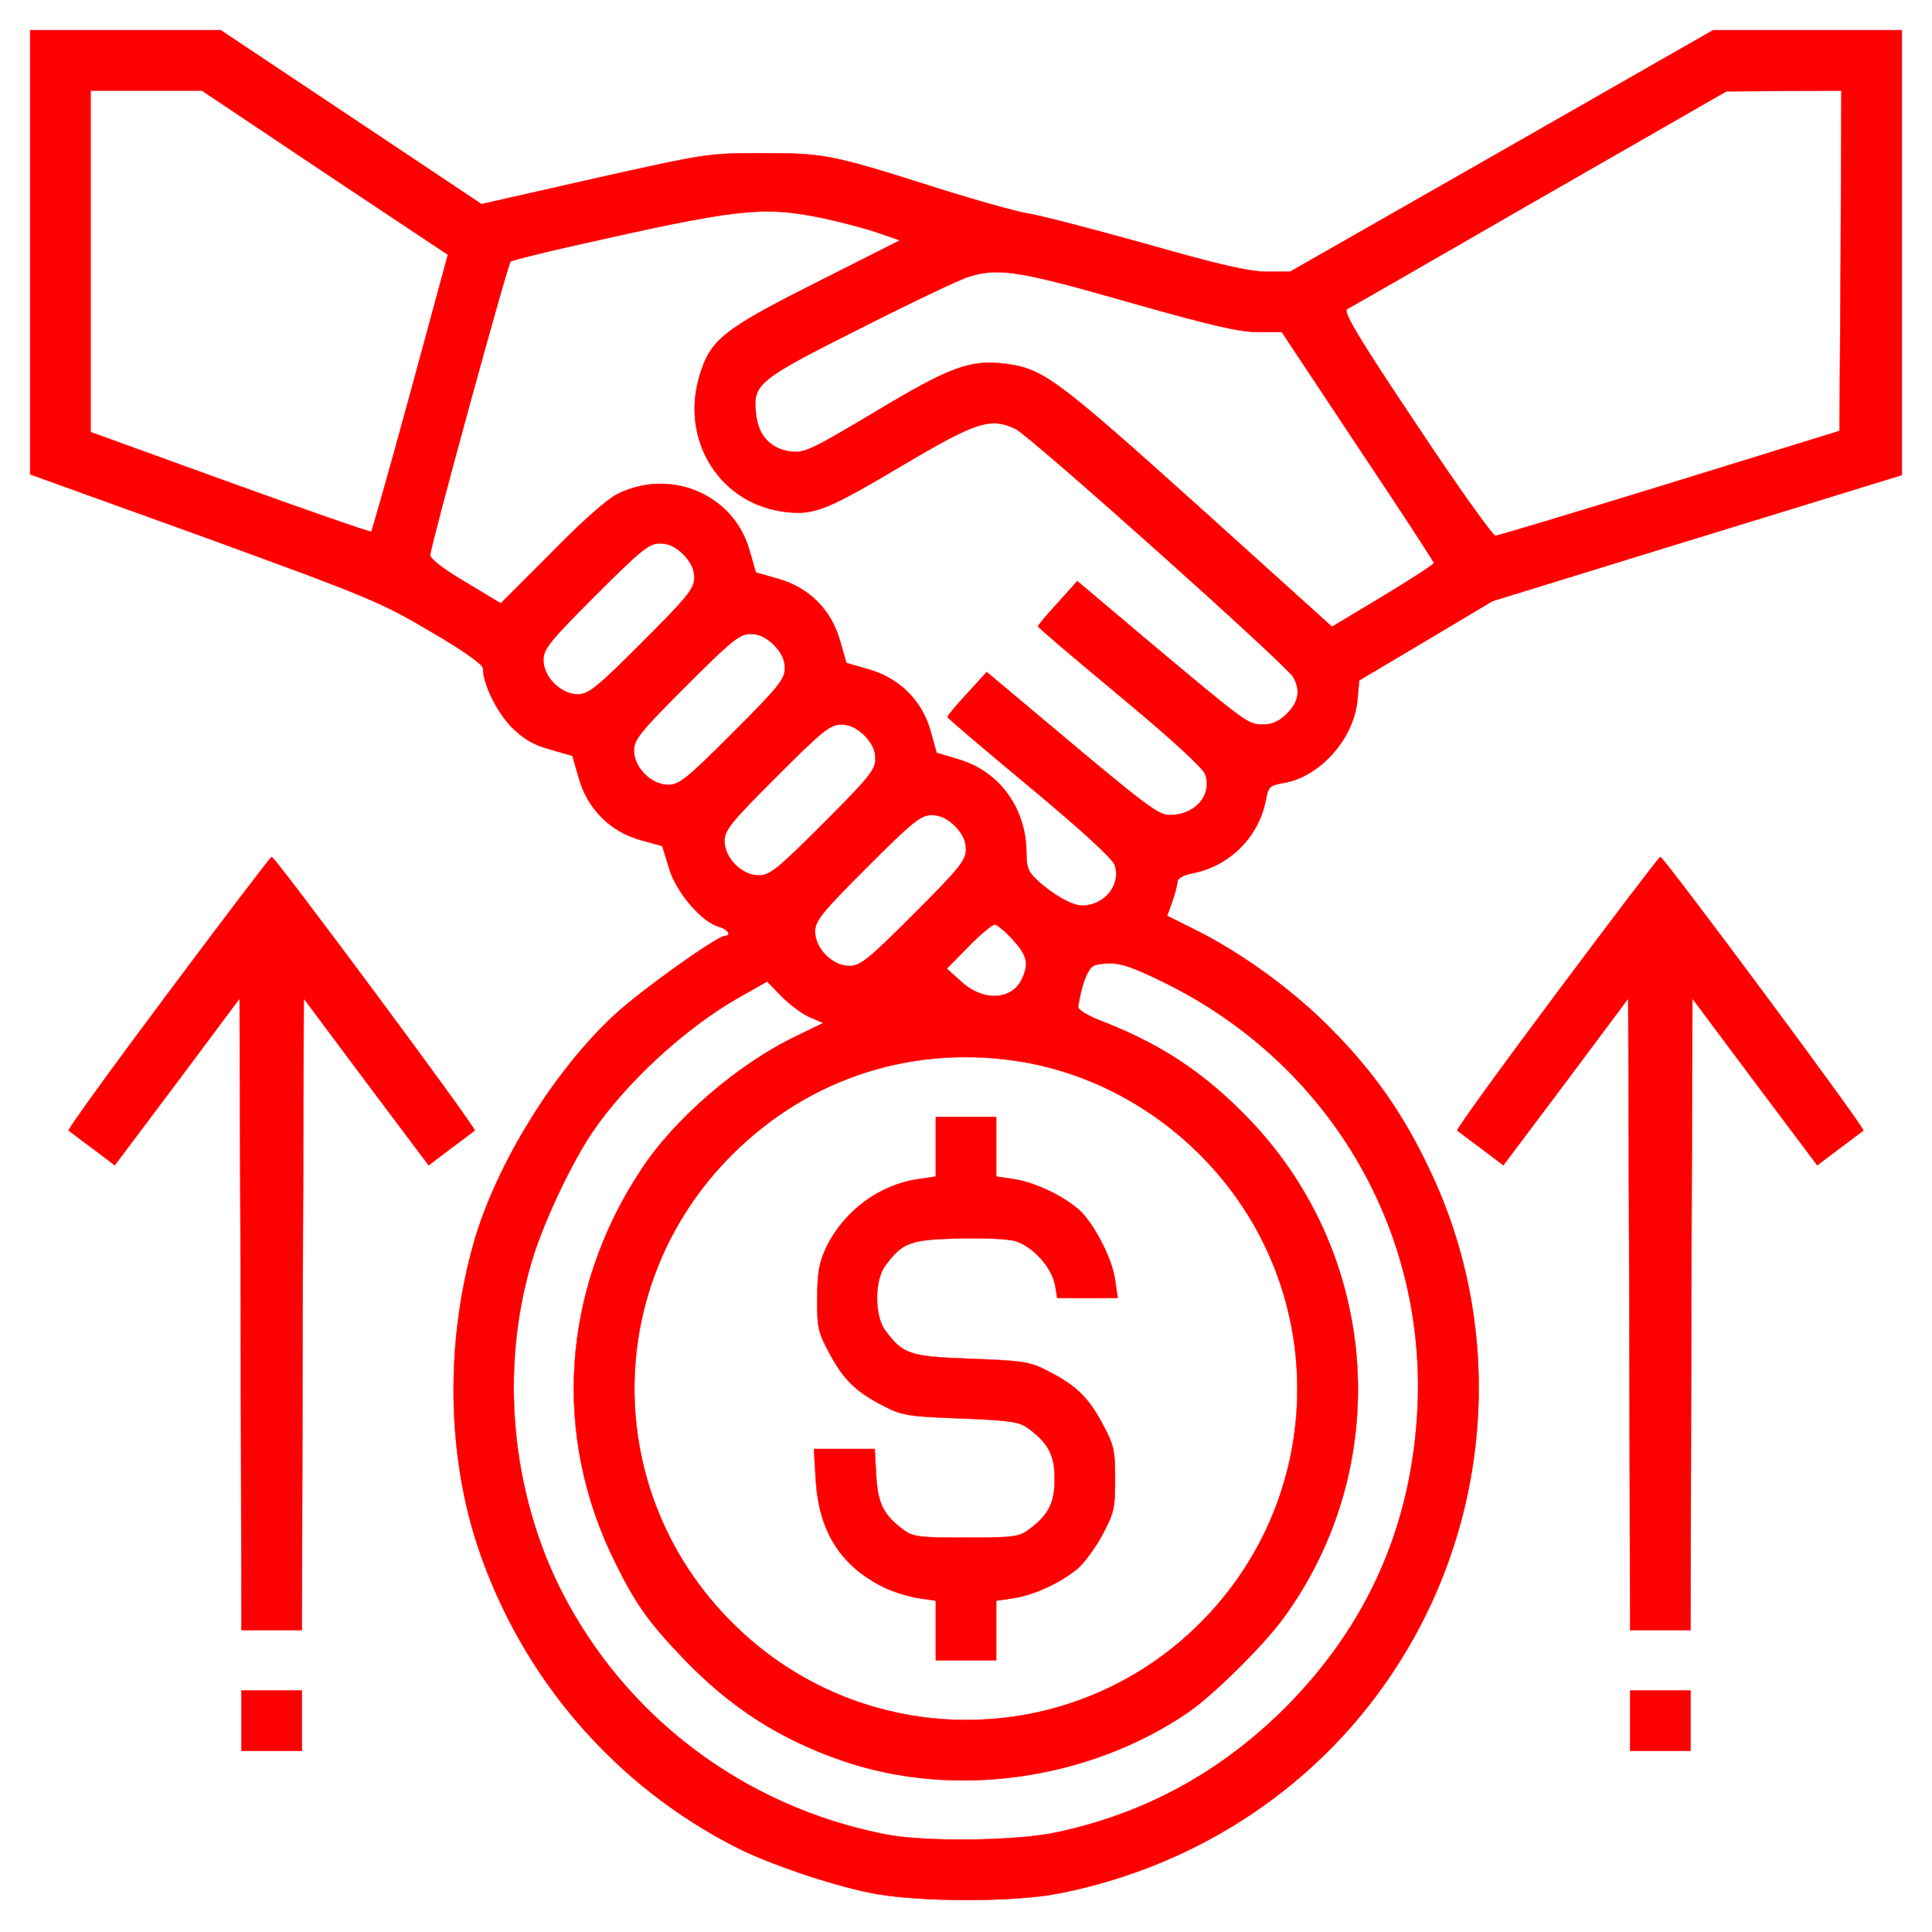
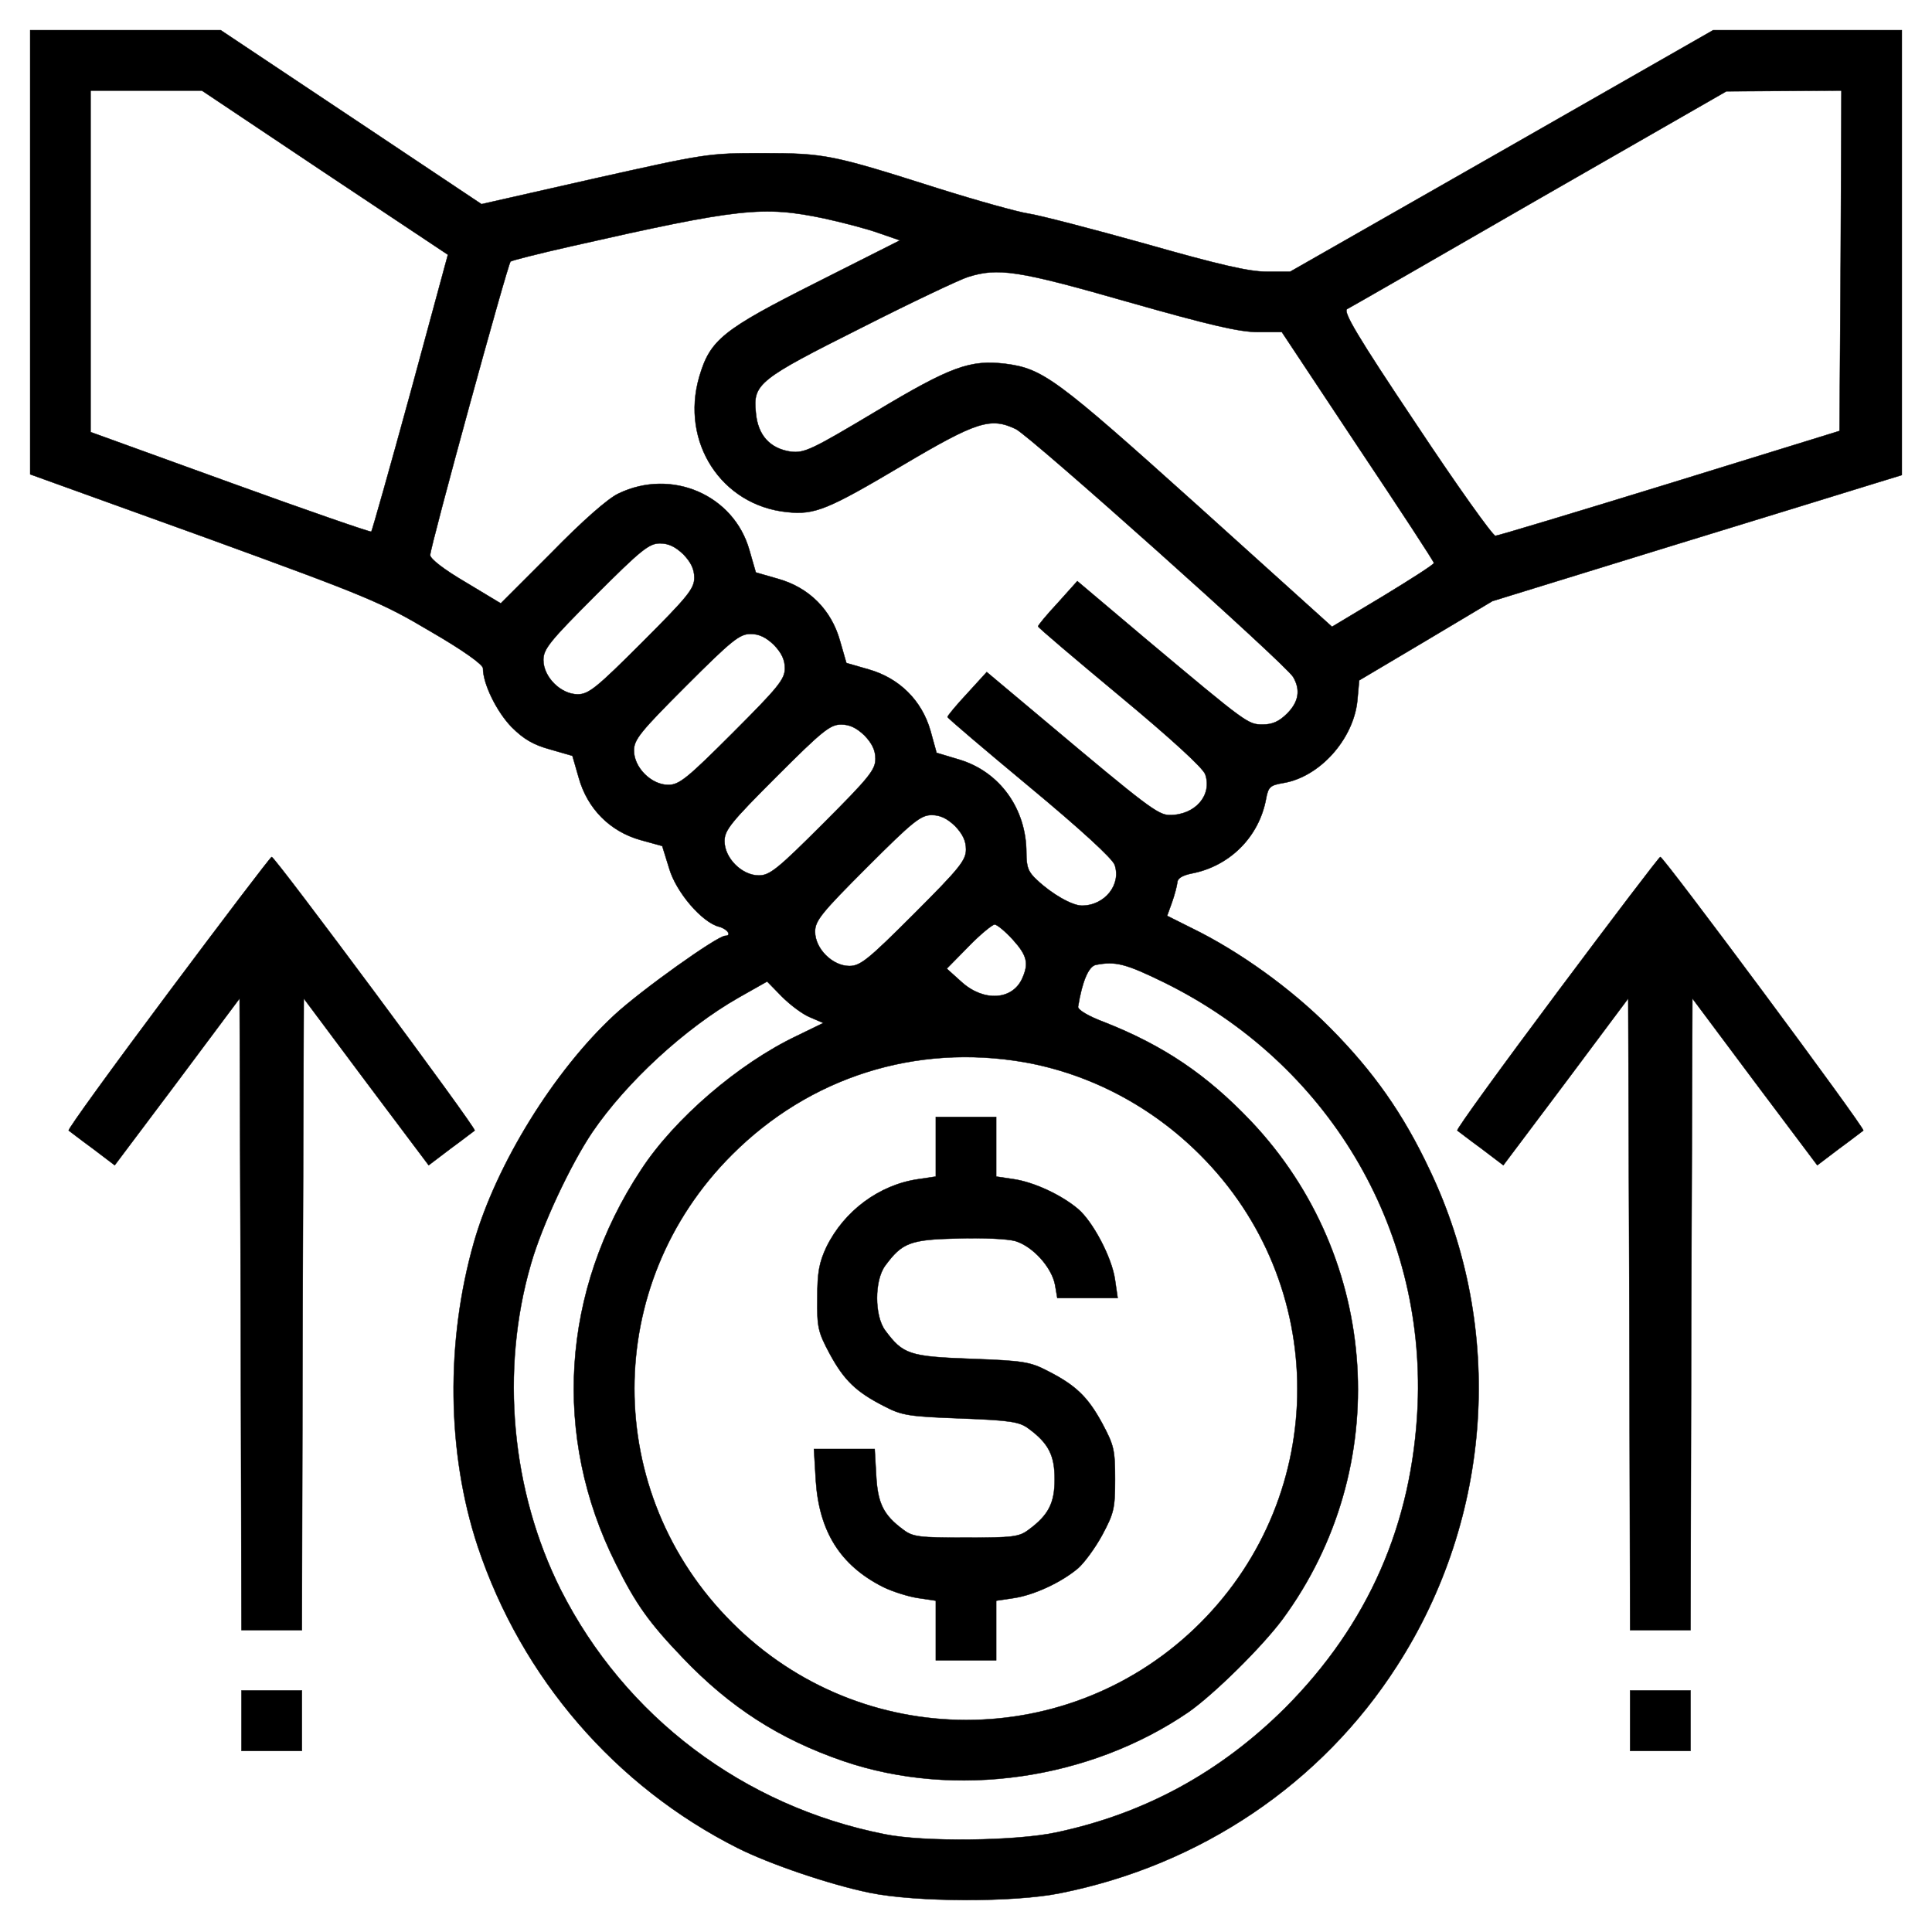
<svg xmlns="http://www.w3.org/2000/svg" version="1.0" width="512pt" height="512pt" viewBox="0 0 512 512" preserveAspectRatio="xMidYMid meet">
-   <g transform="translate(0,512) scale(0.1,-0.1)" fill="red" stroke="red">
+   <g transform="translate(0,512) scale(0.1,-0.1)" fill="black" stroke="black">
    <path d="M80 4452 l0 -589 463 -167 c437 -159 469 -173 599 -250 83 -48 138 -87 138 -97 0 -42 37 -116 76 -156 32 -32 58 -47 102 -59 l59 -17 17 -59 c23 -81 82 -141 163 -164 l58 -16 18 -58 c18 -64 88 -145 133 -156 22 -6 34 -24 16 -24 -21 0 -224 -145 -294 -210 -160 -148 -313 -396 -372 -602 -75 -263 -72 -558 10 -806 116 -348 364 -636 690 -800 84 -42 242 -96 349 -118 121 -25 383 -26 505 -1 371 74 692 290 892 602 254 394 287 895 87 1314 -71 151 -150 262 -264 377 -103 104 -241 203 -366 264 l-66 33 13 36 c7 20 13 43 14 52 0 11 13 19 37 24 101 19 179 96 198 197 6 33 11 37 46 43 96 16 185 115 196 217 l5 55 177 105 176 105 480 148 c264 81 508 156 543 167 l62 19 0 589 0 590 -250 0 -250 0 -560 -320 -561 -320 -62 0 c-47 0 -125 18 -322 74 -143 40 -282 76 -310 80 -27 4 -135 34 -240 67 -280 89 -299 93 -465 93 -143 0 -149 -1 -444 -67 l-300 -68 -346 231 -345 230 -253 0 -252 0 0 -588z m781 210 l326 -217 -99 -365 c-55 -201 -102 -367 -104 -369 -2 -2 -170 56 -374 130 l-370 134 0 453 0 452 148 0 147 0 326 -218z m4017 -233 l-3 -451 -450 -139 c-247 -76 -456 -139 -462 -139 -7 0 -102 133 -210 296 -158 236 -194 298 -183 305 8 4 238 136 510 293 l495 284 153 1 152 1 -2 -451z m-2693 112 c50 -11 115 -28 145 -39 l55 -19 -222 -112 c-248 -125 -281 -151 -310 -250 -50 -173 59 -340 232 -358 74 -8 108 6 307 124 196 116 233 128 300 96 40 -20 715 -623 735 -657 20 -34 15 -66 -16 -97 -21 -21 -39 -29 -64 -29 -40 0 -40 0 -312 228 l-180 152 -52 -58 c-29 -31 -52 -59 -52 -62 0 -3 98 -86 217 -185 136 -113 220 -190 226 -207 19 -55 -26 -108 -94 -108 -31 0 -60 22 -330 249 l-155 130 -52 -57 c-29 -31 -52 -59 -52 -62 0 -3 98 -86 217 -185 136 -113 220 -190 226 -207 18 -52 -26 -108 -87 -108 -26 0 -80 31 -119 68 -23 21 -28 34 -28 72 0 117 -71 215 -178 247 l-60 18 -16 58 c-23 81 -83 140 -164 163 l-59 17 -17 59 c-23 82 -82 141 -164 164 l-59 17 -17 59 c-41 146 -206 218 -347 150 -28 -13 -96 -73 -178 -157 l-134 -134 -93 56 c-58 34 -94 62 -94 72 0 22 205 770 213 778 4 3 75 21 159 40 450 102 510 108 673 74z m804 -221 c218 -62 296 -80 345 -80 l63 0 201 -303 c111 -166 202 -305 202 -309 0 -4 -61 -43 -135 -88 l-135 -81 -357 322 c-375 337 -409 362 -509 375 -93 11 -144 -7 -344 -127 -169 -101 -188 -110 -224 -106 -55 8 -88 43 -93 104 -8 76 8 88 281 225 132 67 259 127 281 134 80 25 131 18 424 -66z m-1178 -669 c20 -21 29 -39 29 -62 0 -29 -17 -50 -138 -171 -121 -121 -142 -138 -171 -138 -45 0 -91 46 -91 91 0 29 17 50 138 171 121 121 142 138 171 138 23 0 41 -9 62 -29z m240 -240 c20 -21 29 -39 29 -62 0 -29 -17 -50 -138 -171 -121 -121 -142 -138 -171 -138 -45 0 -91 46 -91 91 0 29 17 50 138 171 121 121 142 138 171 138 23 0 41 -9 62 -29z m240 -240 c20 -21 29 -39 29 -62 0 -29 -17 -50 -138 -171 -121 -121 -142 -138 -171 -138 -45 0 -91 46 -91 91 0 29 17 50 138 171 121 121 142 138 171 138 23 0 41 -9 62 -29z m240 -240 c20 -21 29 -39 29 -62 0 -29 -17 -50 -138 -171 -121 -121 -142 -138 -171 -138 -45 0 -91 46 -91 91 0 29 17 50 138 171 121 121 142 138 171 138 23 0 41 -9 62 -29z m153 -301 c38 -42 43 -63 25 -103 -26 -58 -102 -62 -160 -10 l-40 36 58 59 c31 32 63 58 69 58 6 0 28 -18 48 -40z m402 -114 c432 -213 691 -646 671 -1121 -14 -314 -131 -580 -351 -801 -171 -170 -371 -280 -606 -330 -106 -23 -352 -26 -455 -5 -375 74 -689 312 -859 648 -131 261 -161 581 -79 863 29 102 105 264 163 350 90 132 245 275 387 356 l76 43 39 -40 c22 -22 55 -47 75 -55 l35 -15 -72 -35 c-153 -73 -323 -219 -411 -354 -212 -321 -236 -707 -67 -1044 53 -107 88 -156 177 -249 126 -132 257 -216 426 -274 296 -101 652 -50 915 130 67 47 194 172 249 246 295 401 260 957 -84 1320 -117 123 -231 200 -388 262 -43 16 -71 33 -70 41 11 68 28 107 47 111 52 10 78 4 182 -47z m-371 -211 c174 -31 337 -117 465 -245 344 -343 344 -898 1 -1241 -343 -343 -898 -343 -1241 1 -345 344 -345 896 0 1240 206 206 487 295 775 245z" />
    <path d="M2480 2081 l0 -79 -47 -7 c-103 -15 -196 -84 -243 -180 -19 -41 -24 -66 -24 -135 -1 -78 2 -90 33 -148 38 -70 70 -101 145 -139 46 -24 65 -27 203 -32 132 -5 155 -9 179 -27 53 -39 69 -71 69 -134 0 -63 -16 -95 -69 -134 -25 -19 -42 -21 -166 -21 -124 0 -141 2 -166 21 -53 39 -68 70 -72 144 l-4 70 -81 0 -80 0 5 -84 c9 -135 65 -224 177 -281 26 -13 68 -26 94 -30 l47 -7 0 -79 0 -79 80 0 80 0 0 79 0 79 47 7 c53 8 125 41 170 79 16 14 45 53 64 88 31 58 34 70 34 148 0 78 -3 90 -34 148 -38 70 -70 101 -145 139 -46 24 -65 27 -203 32 -164 6 -180 12 -227 75 -29 39 -29 133 0 172 45 61 66 69 192 72 67 2 132 -1 153 -7 46 -14 96 -69 105 -116 l6 -35 80 0 80 0 -7 48 c-8 59 -59 155 -98 188 -45 38 -117 71 -170 79 l-47 7 0 79 0 79 -80 0 -80 0 0 -79z" />
    <path d="M446 2489 c-148 -198 -267 -362 -264 -365 3 -2 31 -24 64 -48 l58 -44 166 221 165 221 3 -837 2 -837 80 0 80 0 2 837 3 837 165 -221 166 -221 58 44 c33 24 61 46 64 48 5 6 -529 725 -538 725 -3 0 -126 -162 -274 -360z" />
    <path d="M4126 2489 c-148 -198 -267 -362 -264 -365 3 -2 31 -24 64 -48 l58 -44 166 221 165 221 3 -837 2 -837 80 0 80 0 2 837 3 837 165 -221 166 -221 58 44 c33 24 61 46 64 48 5 6 -529 725 -538 725 -3 0 -126 -162 -274 -360z" />
    <path d="M640 560 l0 -80 80 0 80 0 0 80 0 80 -80 0 -80 0 0 -80z" />
    <path d="M4320 560 l0 -80 80 0 80 0 0 80 0 80 -80 0 -80 0 0 -80z" />
  </g>
</svg>
